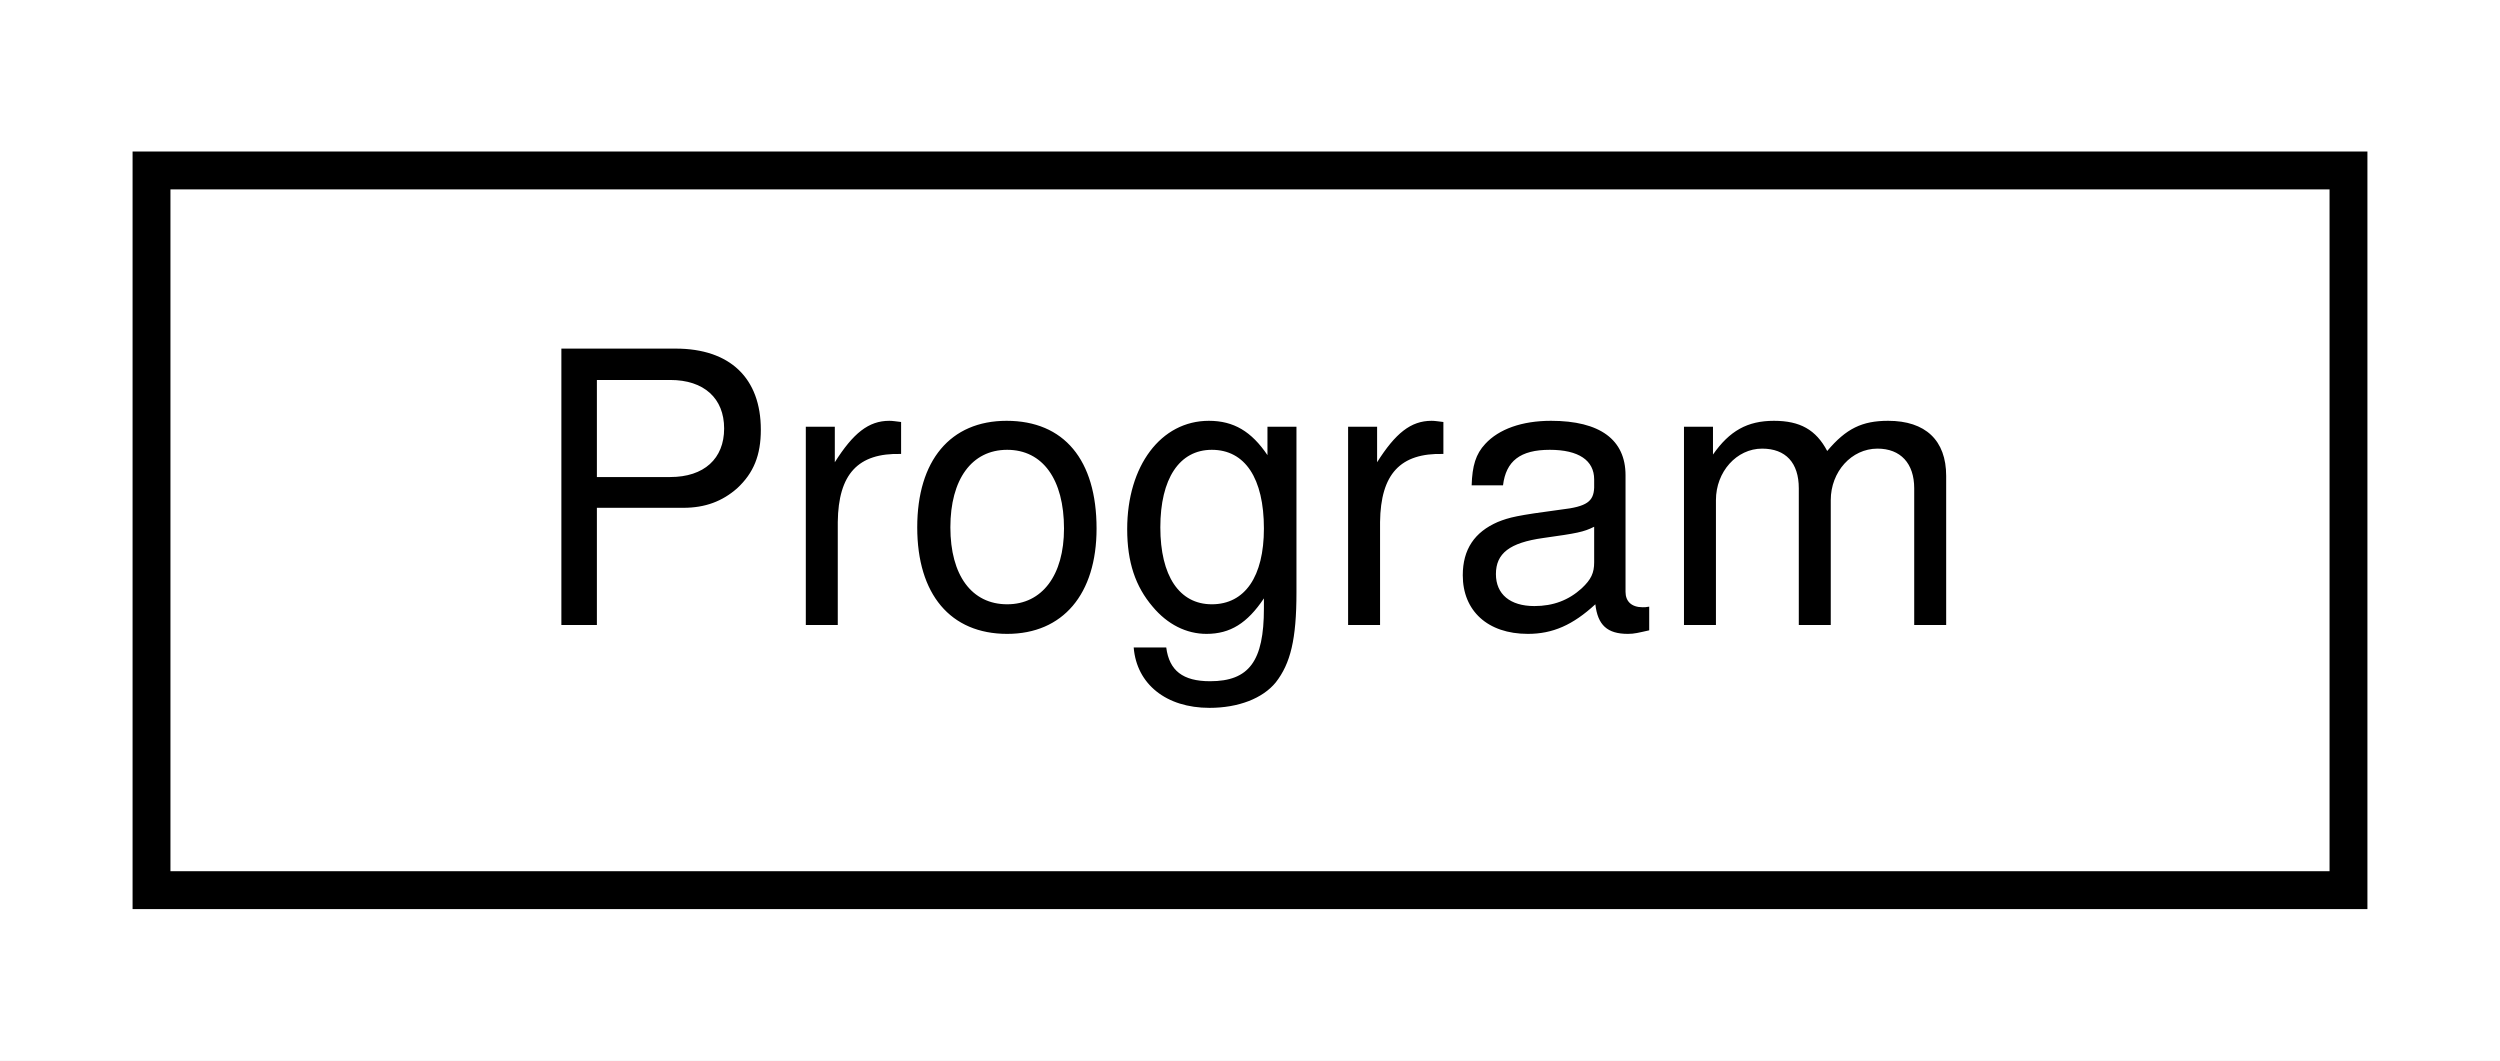
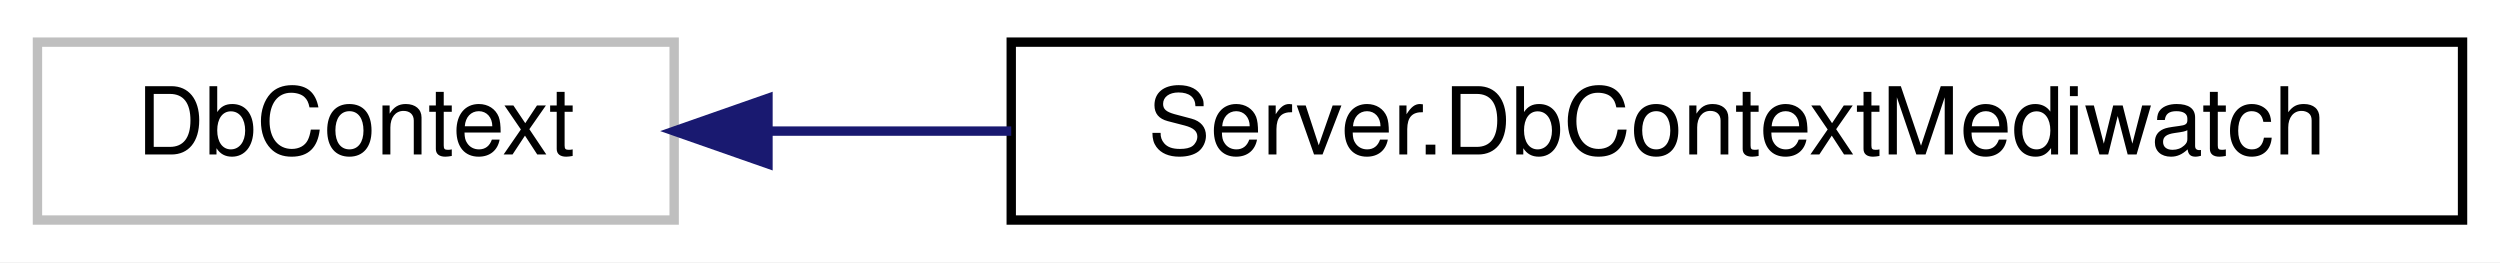
- <svg xmlns="http://www.w3.org/2000/svg" xmlns:xlink="http://www.w3.org/1999/xlink" width="66pt" height="28pt" viewBox="0.00 0.00 66.00 28.00">
+ <svg xmlns="http://www.w3.org/2000/svg" xmlns:xlink="http://www.w3.org/1999/xlink" width="267pt" height="28pt" viewBox="0.00 0.00 267.00 28.00">
  <g id="graph0" class="graph" transform="scale(1 1) rotate(0) translate(4 24)">
-     <polygon fill="white" stroke="transparent" points="-4,4 -4,-24 62,-24 62,4 -4,4" />
+     <polygon fill="white" stroke="transparent" points="-4,4 -4,-24 263,-24 263,4 -4,4" />
    <g id="node1" class="node">
      <g id="a_node1">
-         <a xlink:href="class_program.html" target="_top" xlink:title=" ">
-           <polygon fill="white" stroke="black" points="0,-0.5 0,-19.5 58,-19.5 58,-0.5 0,-0.5" />
-           <text text-anchor="middle" x="29" y="-7.5" font-family="Helvetica,sans-Serif" font-size="10.00">Program</text>
+         <a xlink:title=" ">
+           <polygon fill="white" stroke="#bfbfbf" points="0,-0.5 0,-19.5 68,-19.5 68,-0.5 0,-0.5" />
+           <text text-anchor="middle" x="34" y="-7.5" font-family="Helvetica,sans-Serif" font-size="10.00">DbContext</text>
        </a>
      </g>
    </g>
+     <g id="node2" class="node">
+       <g id="a_node2">
+         <a xlink:href="class_server_1_1_db_context_mediwatch.html" target="_top" xlink:title=" ">
+           <polygon fill="white" stroke="black" points="104,-0.5 104,-19.5 259,-19.5 259,-0.5 104,-0.5" />
+           <text text-anchor="middle" x="181.5" y="-7.5" font-family="Helvetica,sans-Serif" font-size="10.00">Server.DbContextMediwatch</text>
+         </a>
+       </g>
+     </g>
+     <g id="edge1" class="edge">
+       <path fill="none" stroke="midnightblue" d="M78.06,-10C86.27,-10 95.1,-10 104,-10" />
+       <polygon fill="midnightblue" stroke="midnightblue" points="78.02,-6.5 68.02,-10 78.02,-13.5 78.02,-6.5" />
+     </g>
  </g>
</svg>
